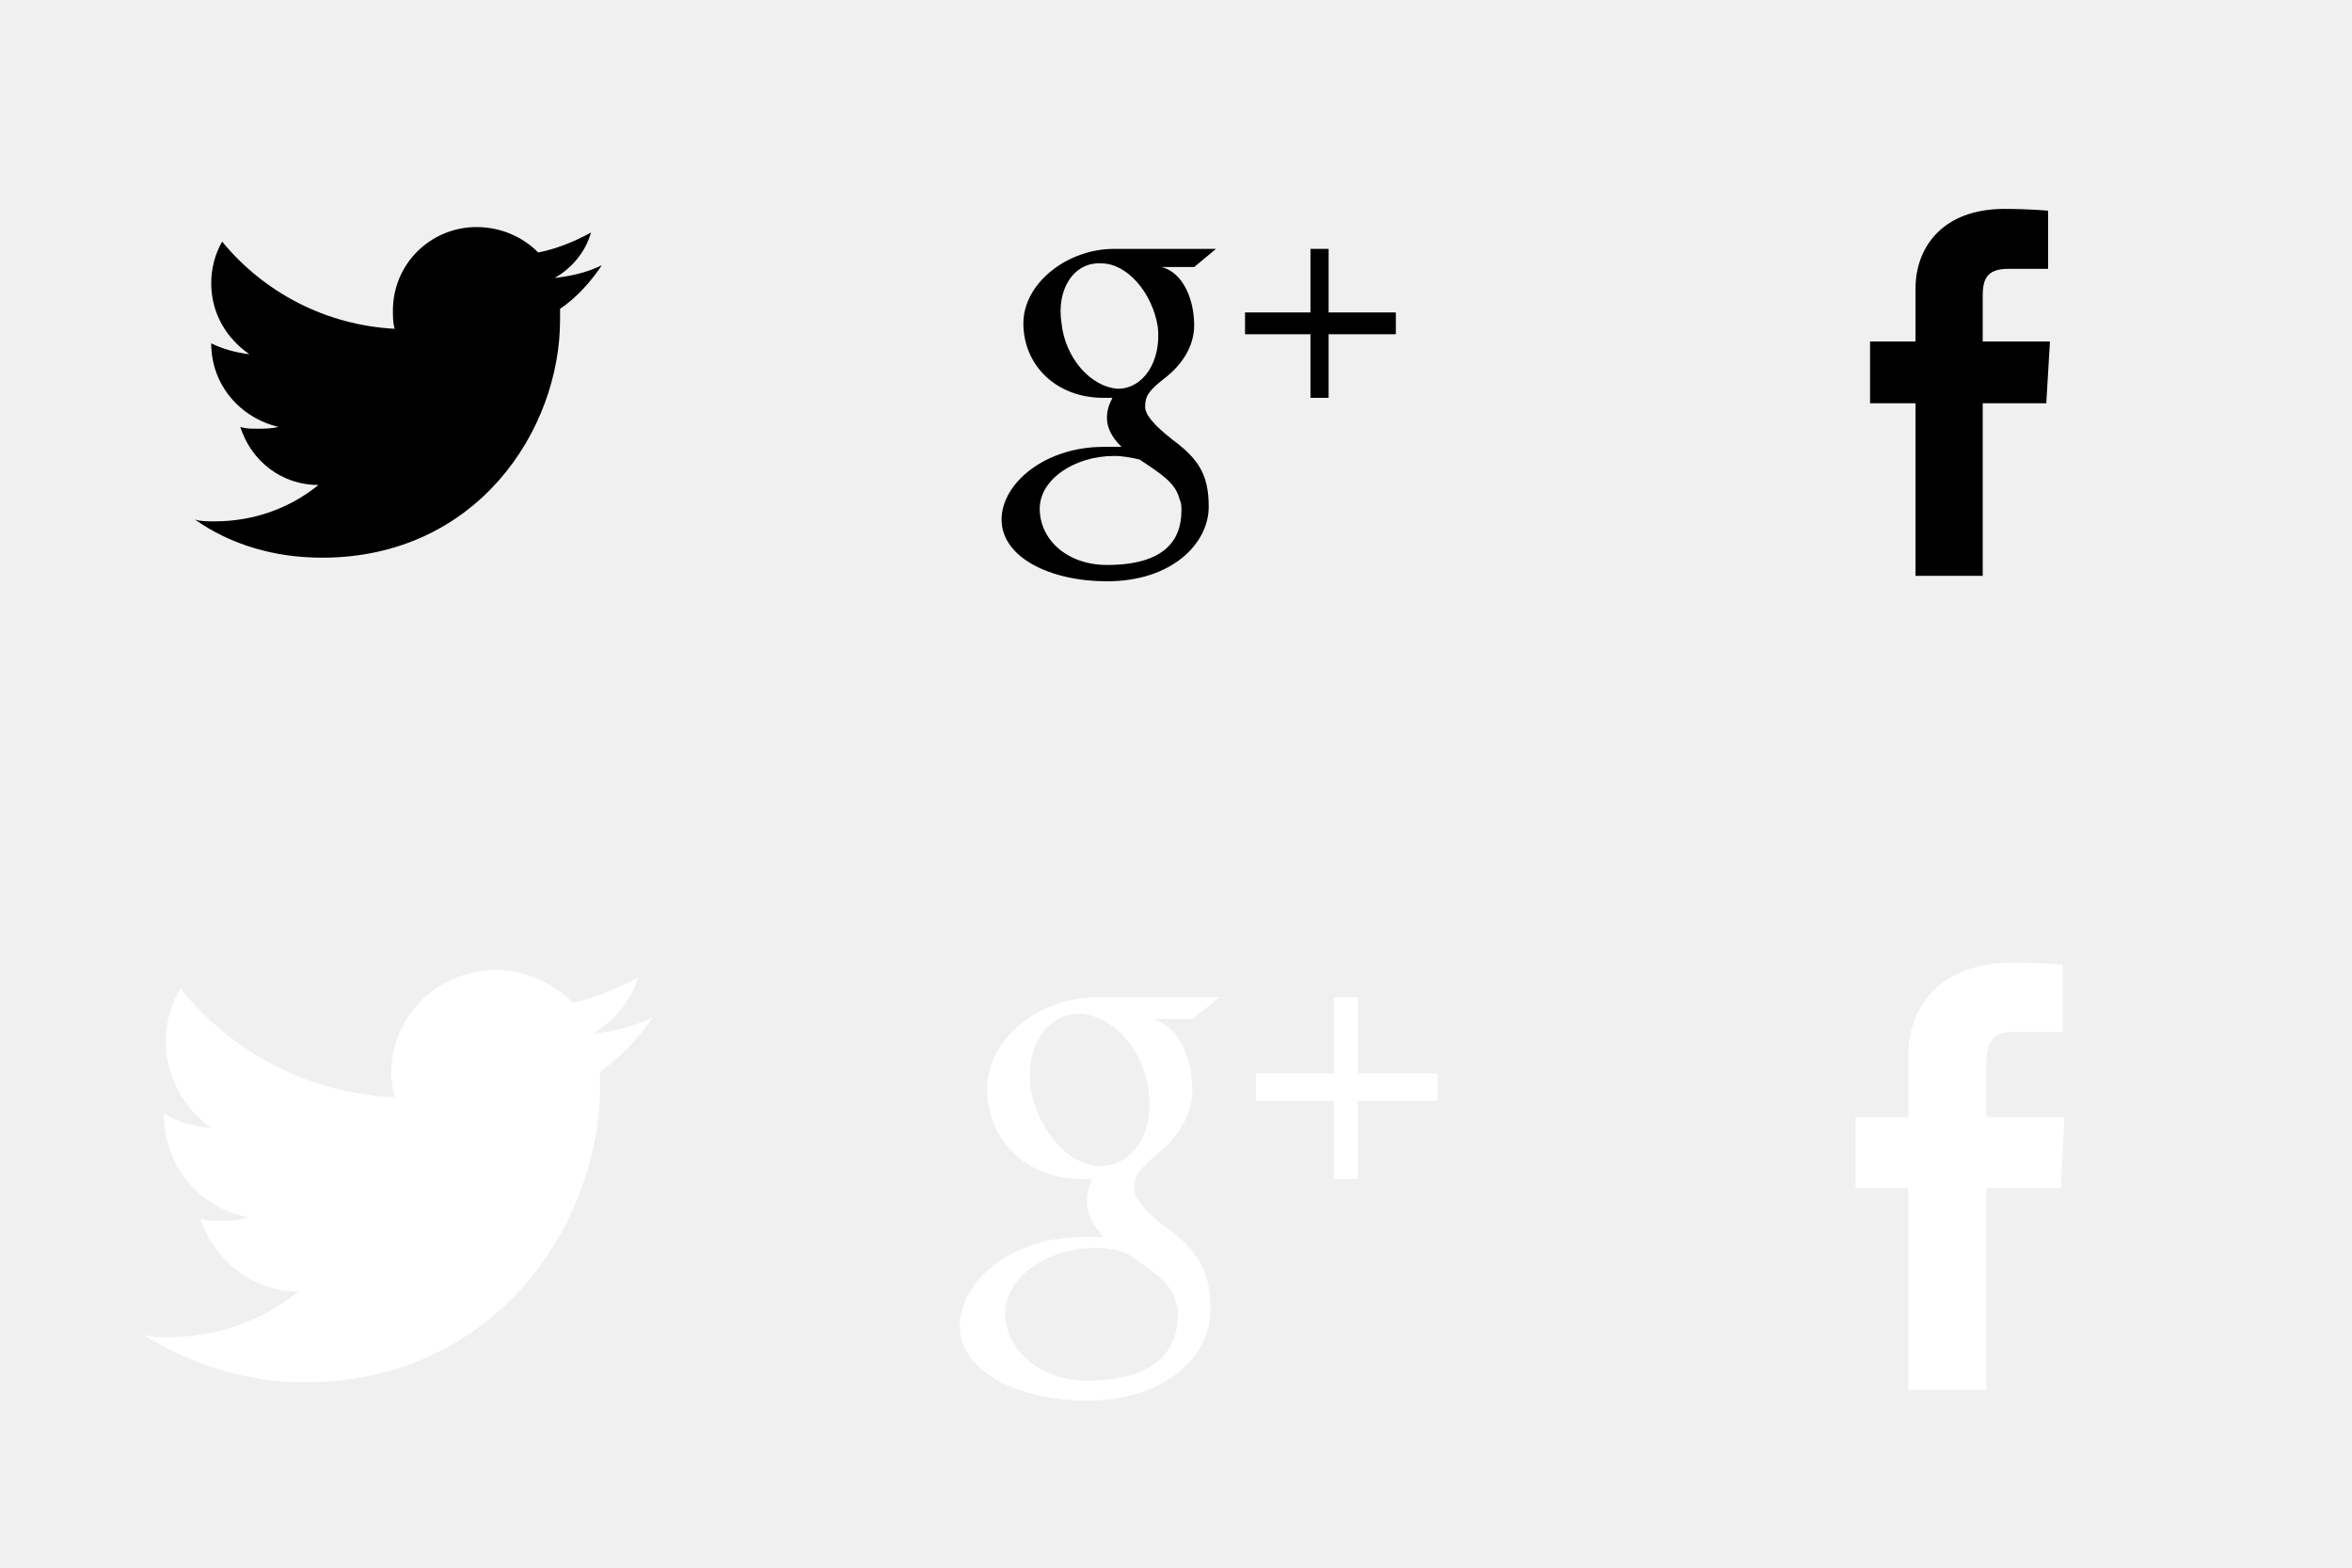
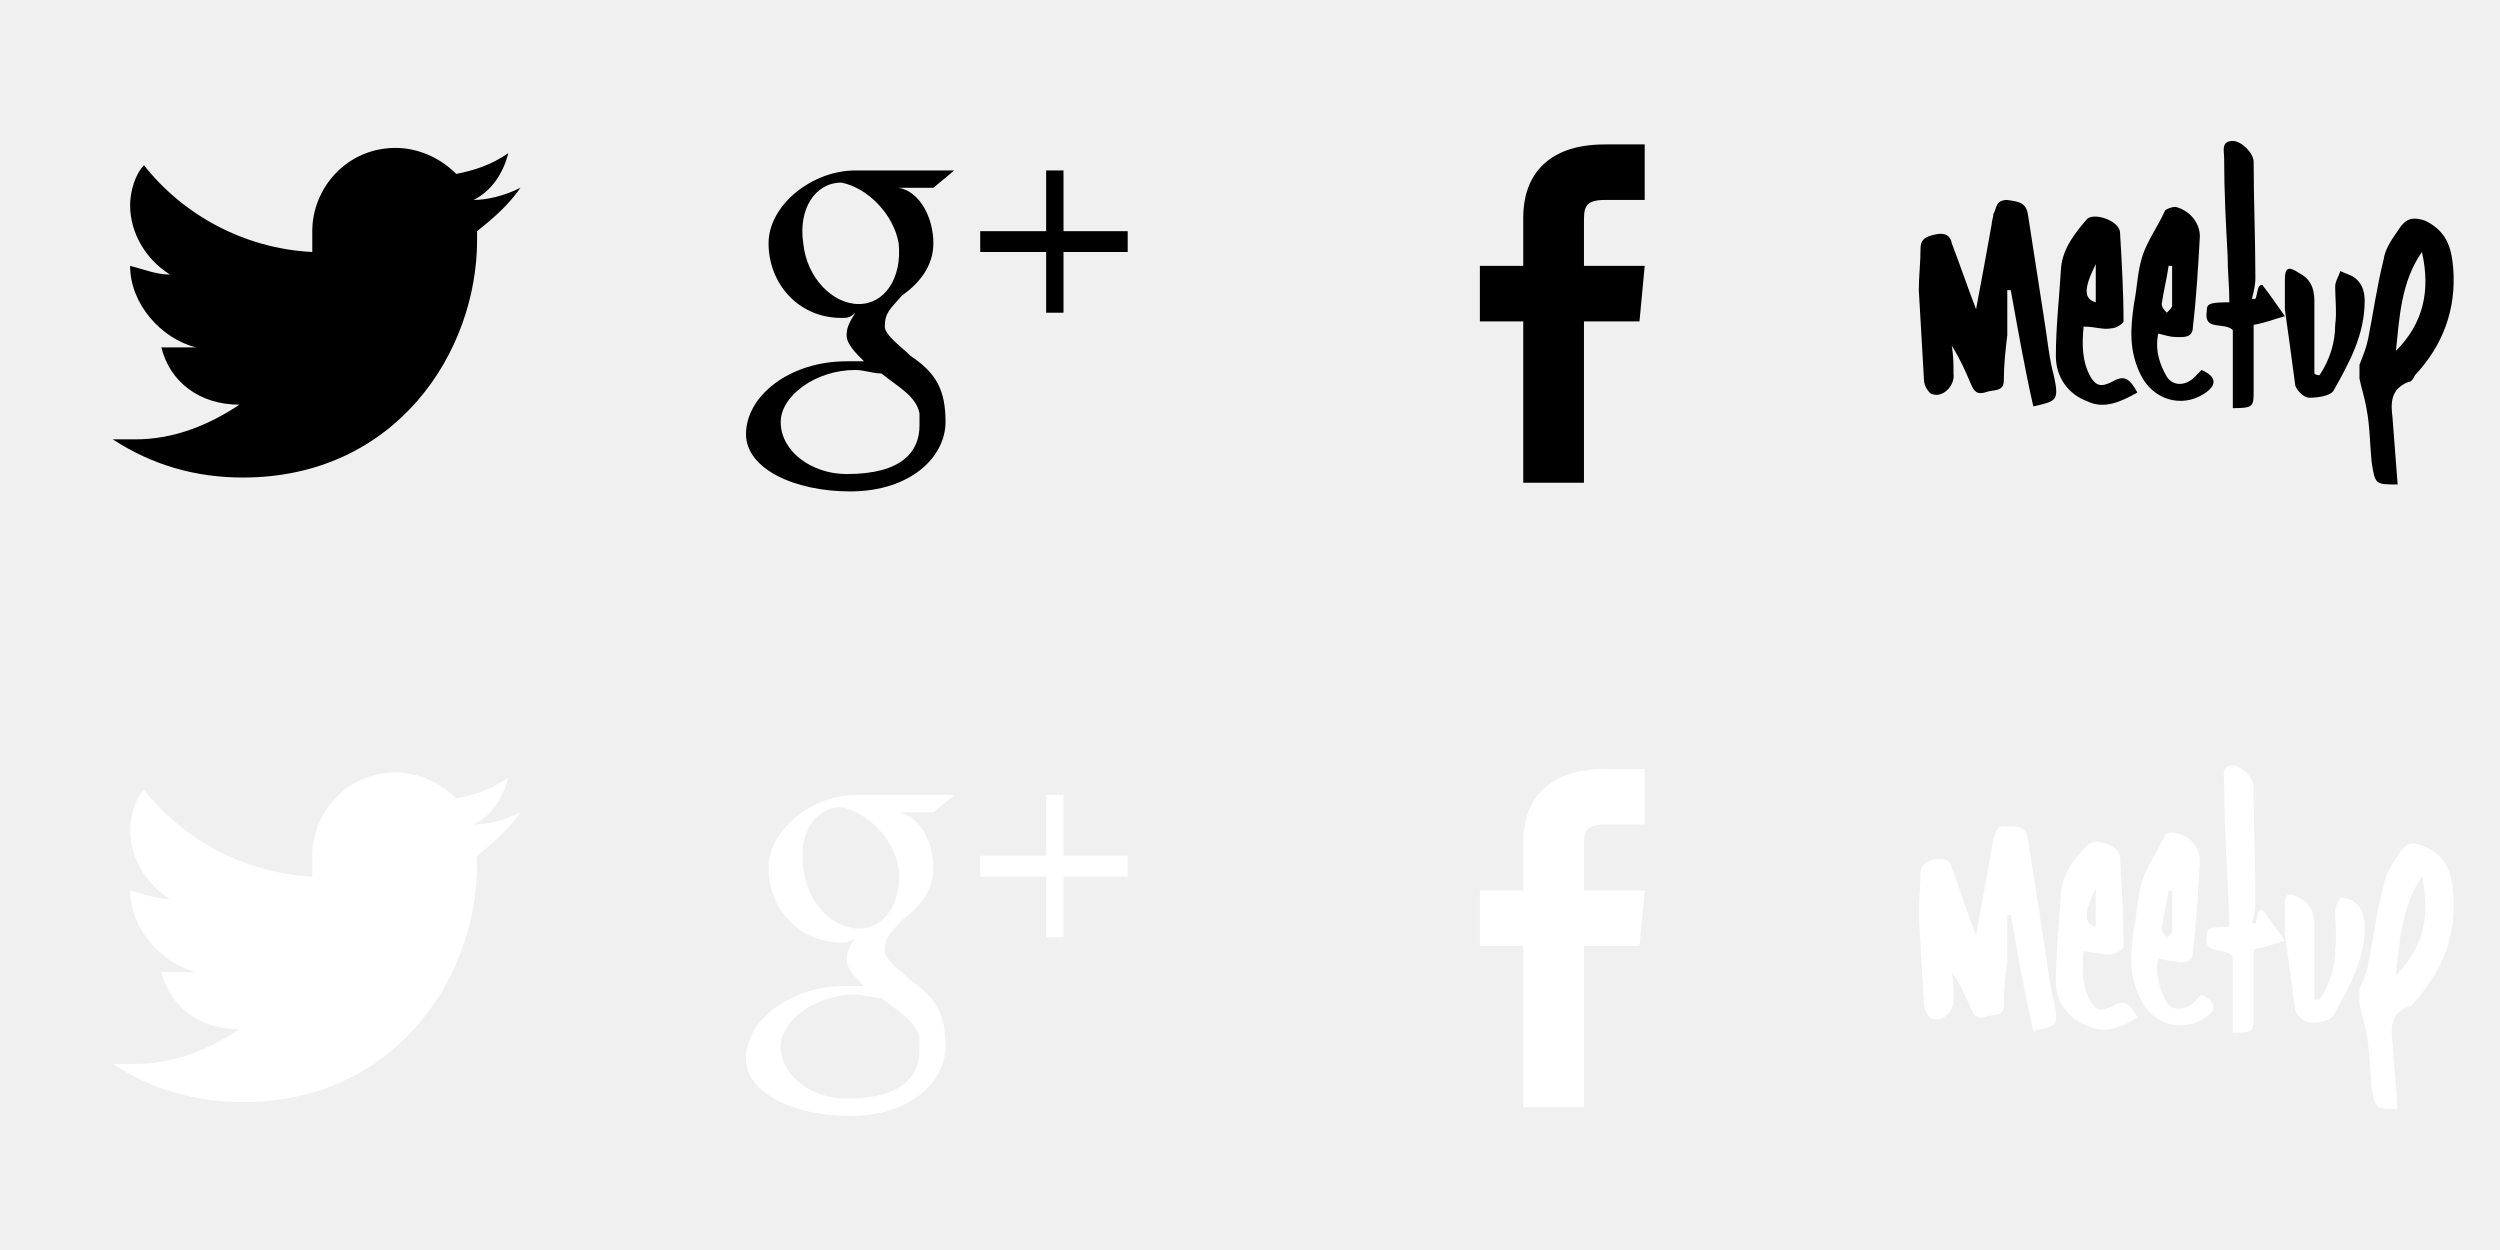
- <svg xmlns="http://www.w3.org/2000/svg" xml:space="preserve" width="1500px" height="1000px" version="1.1" style="shape-rendering:geometricPrecision; text-rendering:geometricPrecision; image-rendering:optimizeQuality; fill-rule:evenodd; clip-rule:evenodd" viewBox="0 0 1294 863">
+ <svg xmlns="http://www.w3.org/2000/svg" xml:space="preserve" width="1600px" height="800px" version="1.1" style="shape-rendering:geometricPrecision; text-rendering:geometricPrecision; image-rendering:optimizeQuality; fill-rule:evenodd; clip-rule:evenodd" viewBox="0 0 1441 720">
  <defs>
    <style type="text/css">
   
-     .fil0 {fill:none}
    .fil1 {fill:black}
    .fil2 {fill:white}
   
  </style>
  </defs>
-   <g id="Layer_x0020_1">
-     <path class="fil1" d="M331 146c-8,4 -17,6 -26,7 9,-5 17,-14 20,-25 -9,5 -19,9 -29,11 -9,-9 -21,-14 -34,-14 -25,0 -46,20 -46,46 0,3 0,7 1,10 -38,-2 -72,-20 -95,-48 -4,7 -6,15 -6,23 0,16 8,30 21,39 -8,-1 -15,-3 -21,-6 0,0 0,0 0,0 0,23 16,41 37,46 -4,1 -8,1 -12,1 -3,0 -6,0 -9,-1 6,19 23,32 43,32 -16,13 -36,20 -57,20 -4,0 -8,0 -11,-1 20,14 44,21 70,21 85,0 131,-70 131,-131 0,-2 0,-4 0,-6 9,-6 17,-15 23,-24z" />
-     <path class="fil2" d="M359 560c-10,5 -22,8 -33,9 12,-7 21,-18 25,-31 -11,6 -23,11 -36,14 -11,-11 -26,-18 -42,-18 -32,0 -58,25 -58,57 0,4 1,9 2,13 -48,-2 -90,-25 -118,-60 -5,9 -8,18 -8,29 0,20 10,37 25,48 -9,-1 -18,-3 -26,-8 0,1 0,1 0,1 0,28 20,51 46,56 -4,2 -9,2 -15,2 -3,0 -7,0 -11,-1 8,23 29,40 54,40 -20,16 -44,25 -71,25 -5,0 -9,0 -14,-1 26,16 56,26 88,26 106,0 163,-88 163,-163 0,-3 0,-5 0,-8 11,-8 21,-18 29,-30z" />
-     <polygon class="fil1" points="768,172 731,172 731,137 721,137 721,172 685,172 685,184 721,184 721,219 731,219 731,184 768,184 " />
-     <path class="fil1" d="M609 311c-22,0 -37,-14 -37,-31 0,-16 19,-29 41,-29 5,0 10,1 14,2 12,8 20,13 22,22 1,2 1,4 1,6 0,17 -10,30 -41,30zm6 -97c-15,-1 -29,-17 -31,-36 -3,-19 7,-34 22,-33 14,0 28,16 31,35 2,19 -8,34 -22,34zm30 28c-5,-4 -15,-12 -15,-18 0,-6 2,-9 11,-16 9,-7 16,-17 16,-29 0,-14 -6,-29 -18,-32l18 0 12 -10c0,0 -42,0 -56,0 -26,0 -50,19 -50,41 0,23 18,41 44,41 1,0 3,0 5,0 -2,4 -3,7 -3,11 0,6 3,11 8,16 -4,0 -7,0 -10,0 -32,0 -56,20 -56,40 0,21 27,34 58,34 36,0 56,-21 56,-41 0,-17 -5,-26 -20,-37z" />
-     <polygon class="fil2" points="791,591 747,591 747,549 734,549 734,591 691,591 691,606 734,606 734,649 747,649 747,606 791,606 " />
-     <path class="fil2" d="M598 760c-26,0 -45,-17 -45,-37 0,-20 23,-36 50,-36 6,0 12,1 17,3 14,10 24,15 27,27 1,2 1,4 1,7 0,20 -13,36 -50,36zm7 -118c-18,-1 -34,-20 -38,-43 -3,-23 9,-41 27,-41 18,1 35,19 38,43 3,23 -9,41 -27,41zm37 34c-6,-4 -18,-15 -18,-21 0,-7 2,-11 13,-20 11,-9 19,-21 19,-35 0,-17 -7,-35 -22,-39l22 0 15 -12c0,0 -51,0 -68,0 -31,0 -60,23 -60,50 0,28 21,50 52,50 2,0 4,0 6,0 -2,4 -3,8 -3,13 0,7 4,13 9,19 -4,0 -7,0 -12,0 -38,0 -67,24 -67,49 0,25 32,41 70,41 44,0 68,-25 68,-50 0,-20 -6,-32 -24,-45z" />
-     <path class="fil1" d="M1054 317l0 -95 -25 0 0 -34 25 0c0,0 0,-14 0,-29 0,-23 15,-44 49,-44 14,0 24,1 24,1l0 32c0,0 -11,0 -22,0 -12,0 -14,6 -14,15 0,8 0,-16 0,25l37 0 -2 34 -35 0 0 95 -37 0z" />
-     <path class="fil2" d="M1050 765l0 -111 -29 0 0 -39 29 0c0,0 0,-17 0,-34 0,-27 18,-51 57,-51 17,0 28,1 28,1l0 37c0,0 -13,0 -26,0 -14,0 -16,7 -16,18 0,8 0,-19 0,29l43 0 -2 39 -41 0 0 111 -43 0z" />
+   <g id="Meetup_black">
+     <path class="fil1" d="M1172 234c-5,-22 -9,-45 -13,-67 -1,0 -2,0 -2,0 0,9 0,17 0,26 -1,8 -2,17 -2,26 0,7 -6,5 -11,7 -4,1 -6,0 -8,-5 -3,-7 -6,-14 -11,-22 1,6 1,11 1,16 1,7 -6,14 -12,12 -2,0 -5,-5 -5,-8 -1,-17 -2,-35 -3,-52 0,-8 1,-16 1,-24 0,-6 4,-7 8,-8 4,-1 9,-1 10,5 5,13 9,25 14,38 3,-16 6,-32 9,-49 0,-2 1,-4 1,-6 2,-3 1,-8 8,-8 6,1 11,1 12,9 3,19 6,39 9,58 2,12 3,24 6,35 3,14 1,14 -12,17z" />
+     <path class="fil1" d="M1382 279c-13,0 -13,0 -15,-13 -1,-10 -1,-21 -3,-31 -1,-6 -3,-12 -4,-17 0,-3 0,-6 0,-8 2,-5 4,-10 5,-15 3,-15 5,-30 9,-46 1,-7 6,-13 10,-19 4,-5 8,-5 14,-3 12,6 15,15 16,27 2,24 -6,45 -22,62 -1,2 -2,4 -4,4 -10,4 -10,12 -9,20 1,13 2,26 3,39zm14 -134c-12,17 -13,38 -15,57 16,-16 20,-35 15,-57z" />
+     <path class="fil1" d="M1201 188c-1,10 -1,20 4,29 3,5 6,6 12,3 7,-4 10,-3 15,6 -9,5 -19,10 -29,5 -11,-4 -18,-14 -18,-26 0,-17 2,-34 3,-51 1,-11 8,-20 15,-28 4,-4 19,1 19,8 1,17 2,34 2,51 0,1 -4,4 -7,4 -5,1 -9,-1 -16,-1zm7 -36c-7,14 -7,20 0,22l0 -22z" />
+     <path class="fil1" d="M1244 192c-2,10 1,18 5,25 4,6 12,5 17,-1 1,-1 2,-2 3,-3 9,4 9,9 1,14 -13,8 -29,3 -36,-11 -7,-14 -6,-27 -4,-41 2,-10 2,-19 5,-28 3,-9 9,-17 13,-26 1,-1 4,-2 6,-2 8,2 14,9 14,17 -1,18 -2,35 -4,52 0,7 -6,6 -10,6 -3,0 -6,-1 -10,-2zm8 -39c0,0 -1,0 -2,0 -1,7 -3,15 -4,22 0,2 2,4 3,5 1,-1 3,-3 3,-4 0,-8 0,-15 0,-23z" />
+     <path class="fil1" d="M1287 235l0 -45c-5,-5 -17,1 -15,-11 0,-4 1,-5 13,-5 0,-9 -1,-18 -1,-27 -1,-18 -2,-37 -2,-56 0,-4 -2,-10 5,-10 5,0 12,7 12,12 0,22 1,45 1,67 0,4 -1,8 -2,12 1,0 2,0 2,0 1,-2 1,-5 2,-7 1,-1 1,-1 2,-1 4,5 8,11 13,18 -7,2 -12,4 -18,5 0,13 0,25 0,38 0,9 0,10 -12,10z" />
+     <path class="fil1" d="M1337 216c6,-9 9,-19 9,-29 1,-7 0,-15 0,-22 0,-3 2,-6 3,-9 2,1 5,2 7,3 5,3 7,8 7,14 0,20 -9,36 -18,52 -2,3 -9,4 -14,4 -3,0 -7,-4 -8,-7 -2,-15 -4,-30 -6,-44 0,-6 0,-11 0,-17 0,-7 2,-8 8,-4 6,3 9,8 9,16 0,14 0,28 0,42 1,1 2,1 3,1z" />
+   </g>
+   <g id="Meetup_white">
+     <path class="fil2" d="M1172 594c-5,-22 -9,-44 -13,-67 -1,0 -2,0 -2,0 0,9 0,17 0,26 -1,8 -2,17 -2,26 0,7 -6,5 -11,7 -4,1 -6,0 -8,-5 -3,-7 -6,-14 -11,-21 1,5 1,10 1,15 1,7 -6,14 -12,12 -2,0 -5,-5 -5,-8 -1,-17 -2,-35 -3,-52 0,-8 1,-16 1,-24 0,-5 4,-7 8,-8 4,0 9,-1 10,5 5,13 9,26 14,39 3,-17 6,-33 9,-50 0,-2 1,-4 1,-6 2,-3 1,-8 8,-7 6,0 11,0 12,8 3,19 6,39 9,58 2,12 3,24 6,36 3,13 1,13 -12,16z" />
+     <path class="fil2" d="M1382 639c-13,0 -13,0 -15,-13 -1,-10 -1,-20 -3,-31 -1,-6 -3,-11 -4,-17 0,-3 0,-5 0,-8 2,-5 4,-9 5,-14 3,-16 5,-31 9,-46 1,-7 6,-14 10,-20 4,-5 8,-5 14,-2 12,5 15,15 16,26 2,25 -6,45 -22,63 -1,1 -2,3 -4,3 -10,4 -10,12 -9,20 1,13 2,26 3,39zm14 -134c-12,18 -13,38 -15,57 16,-16 20,-35 15,-57z" />
+     <path class="fil2" d="M1201 548c-1,10 -1,20 4,29 3,5 6,6 12,3 7,-4 10,-3 15,6 -9,6 -19,10 -29,5 -11,-4 -18,-14 -18,-25 0,-18 2,-35 3,-52 1,-11 8,-20 15,-27 4,-5 19,0 19,7 1,17 2,34 2,51 0,2 -4,4 -7,5 -5,0 -9,-1 -16,-2zm7 -36c-7,14 -7,20 0,22l0 -22z" />
+     <path class="fil2" d="M1244 552c-2,10 1,18 5,26 4,5 12,4 17,-2 1,-1 2,-2 3,-3 9,5 9,9 1,14 -13,8 -29,3 -36,-11 -7,-13 -6,-27 -4,-41 2,-9 2,-19 5,-28 3,-9 9,-17 13,-26 1,-1 4,-2 6,-1 8,1 14,8 14,16 -1,18 -2,35 -4,52 0,7 -6,7 -10,6 -3,0 -6,-1 -10,-2zm8 -38c0,-1 -1,-1 -2,-1 -1,7 -3,15 -4,22 0,2 2,4 3,5 1,-1 3,-2 3,-4 0,-7 0,-15 0,-22z" />
+     <path class="fil2" d="M1287 595l0 -44c-5,-6 -17,0 -15,-12 0,-4 1,-5 13,-5 0,-9 -1,-18 -1,-27 -1,-18 -2,-37 -2,-56 0,-4 -2,-10 5,-10 5,0 12,7 12,12 0,23 1,45 1,67 0,4 -1,8 -2,12 1,0 2,0 2,0 1,-2 1,-5 2,-7 1,0 1,-1 2,-1 4,5 8,11 13,18 -7,2 -12,4 -18,5 0,13 0,26 0,38 0,9 0,10 -12,10z" />
+     <path class="fil2" d="M1337 576c6,-9 9,-19 9,-29 1,-7 0,-15 0,-22 0,-3 2,-6 3,-8 2,0 5,1 7,2 5,3 7,8 7,15 0,19 -9,35 -18,51 -2,3 -9,5 -14,4 -3,0 -7,-4 -8,-7 -2,-15 -4,-29 -6,-44 0,-6 0,-11 0,-17 0,-6 2,-7 8,-4 6,3 9,8 9,16 0,14 0,28 0,43 1,0 2,0 3,0z" />
+   </g>
+   <g id="Facebook_black">
+     <path class="fil1" d="M878 278l0 -93 -25 0 0 -32 25 0c0,0 0,-13 0,-28 0,-22 12,-42 47,-42 13,0 23,0 23,0l0 32c0,0 -10,0 -23,0 -12,0 -12,5 -12,13 0,7 0,-15 0,25l35 0 -3 32 -32 0 0 93 -35 0z" />
+   </g>
+   <g id="Facebook_white">
+     <path class="fil2" d="M878 638l0 -93 -25 0 0 -32 25 0c0,0 0,-13 0,-28 0,-22 12,-42 47,-42 13,0 23,0 23,0l0 32c0,0 -10,0 -23,0 -12,0 -12,5 -12,13 0,7 0,-15 0,25l35 0 -3 32 -32 0 0 93 -35 0z" />
+   </g>
+   <g id="Google_black">
+     <polygon class="fil1" points="650,133 613,133 613,98 603,98 603,133 565,133 565,145 603,145 603,180 613,180 613,145 650,145 " />
+     <path class="fil1" d="M488 273c-20,0 -38,-13 -38,-30 0,-15 20,-30 43,-30 5,0 10,2 15,2 10,8 20,13 22,23 0,2 0,5 0,7 0,15 -10,28 -42,28zm7 -98c-15,0 -30,-15 -32,-35 -3,-20 7,-35 22,-35 15,3 30,18 33,35 2,20 -8,35 -23,35zm30 30c-5,-5 -15,-12 -15,-17 0,-8 3,-10 10,-18 10,-7 18,-17 18,-30 0,-15 -8,-30 -20,-32l20 0 12 -10c0,0 -42,0 -57,0 -25,0 -50,20 -50,42 0,23 17,43 42,43 3,0 5,0 8,-3 -3,5 -5,8 -5,13 0,5 5,10 10,15 -5,0 -8,0 -10,0 -33,0 -58,20 -58,42 0,20 28,33 60,33 35,0 55,-20 55,-40 0,-18 -5,-28 -20,-38l0 0z" />
+   </g>
+   <g id="Google_white">
+     <polygon class="fil2" points="650,493 613,493 613,458 603,458 603,493 565,493 565,505 603,505 603,540 613,540 613,505 650,505 " />
+     <path class="fil2" d="M488 633c-20,0 -38,-13 -38,-30 0,-15 20,-30 43,-30 5,0 10,2 15,2 10,8 20,13 22,23 0,2 0,5 0,7 0,15 -10,28 -42,28zm7 -98c-15,0 -30,-15 -32,-35 -3,-20 7,-35 22,-35 15,3 30,18 33,35 2,20 -8,35 -23,35zm30 30c-5,-5 -15,-12 -15,-17 0,-8 3,-10 10,-18 10,-7 18,-17 18,-30 0,-15 -8,-30 -20,-32l20 0 12 -10c0,0 -42,0 -57,0 -25,0 -50,20 -50,42 0,23 17,43 42,43 3,0 5,0 8,-3 -3,5 -5,8 -5,13 0,5 5,10 10,15 -5,0 -8,0 -10,0 -33,0 -58,20 -58,42 0,20 28,33 60,33 35,0 55,-20 55,-40 0,-18 -5,-28 -20,-38l0 0z" />
+   </g>
+   <g id="Twitter_black">
+     <path class="fil1" d="M300 108c-10,5 -20,7 -27,7 10,-5 17,-15 20,-27 -10,7 -20,10 -30,12 -10,-10 -23,-15 -35,-15 -28,0 -48,23 -48,48 0,5 0,7 0,12 -40,-2 -75,-22 -97,-50 -5,5 -8,15 -8,23 0,17 10,32 23,40 -8,0 -15,-3 -23,-5 0,0 0,0 0,0 0,22 18,42 38,47 -3,0 -8,0 -13,0 -2,0 -5,0 -7,0 5,20 22,33 45,33 -18,12 -38,20 -60,20 -5,0 -8,0 -13,0 23,15 48,22 75,22 88,0 135,-72 135,-137 0,0 0,-3 0,-5 10,-8 18,-15 25,-25l0 0z" />
+   </g>
+   <g id="Twitter_white">
+     <path class="fil2" d="M300 468c-10,5 -20,7 -27,7 10,-5 17,-15 20,-27 -10,7 -20,10 -30,12 -10,-10 -23,-15 -35,-15 -28,0 -48,23 -48,48 0,5 0,7 0,12 -40,-2 -75,-22 -97,-50 -5,5 -8,15 -8,23 0,17 10,32 23,40 -8,0 -15,-3 -23,-5 0,0 0,0 0,0 0,22 18,42 38,47 -3,0 -8,0 -13,0 -2,0 -5,0 -7,0 5,20 22,33 45,33 -18,12 -38,20 -60,20 -5,0 -8,0 -13,0 23,15 48,22 75,22 88,0 135,-72 135,-137 0,0 0,-3 0,-5 10,-8 18,-15 25,-25l0 0z" />
  </g>
</svg>
